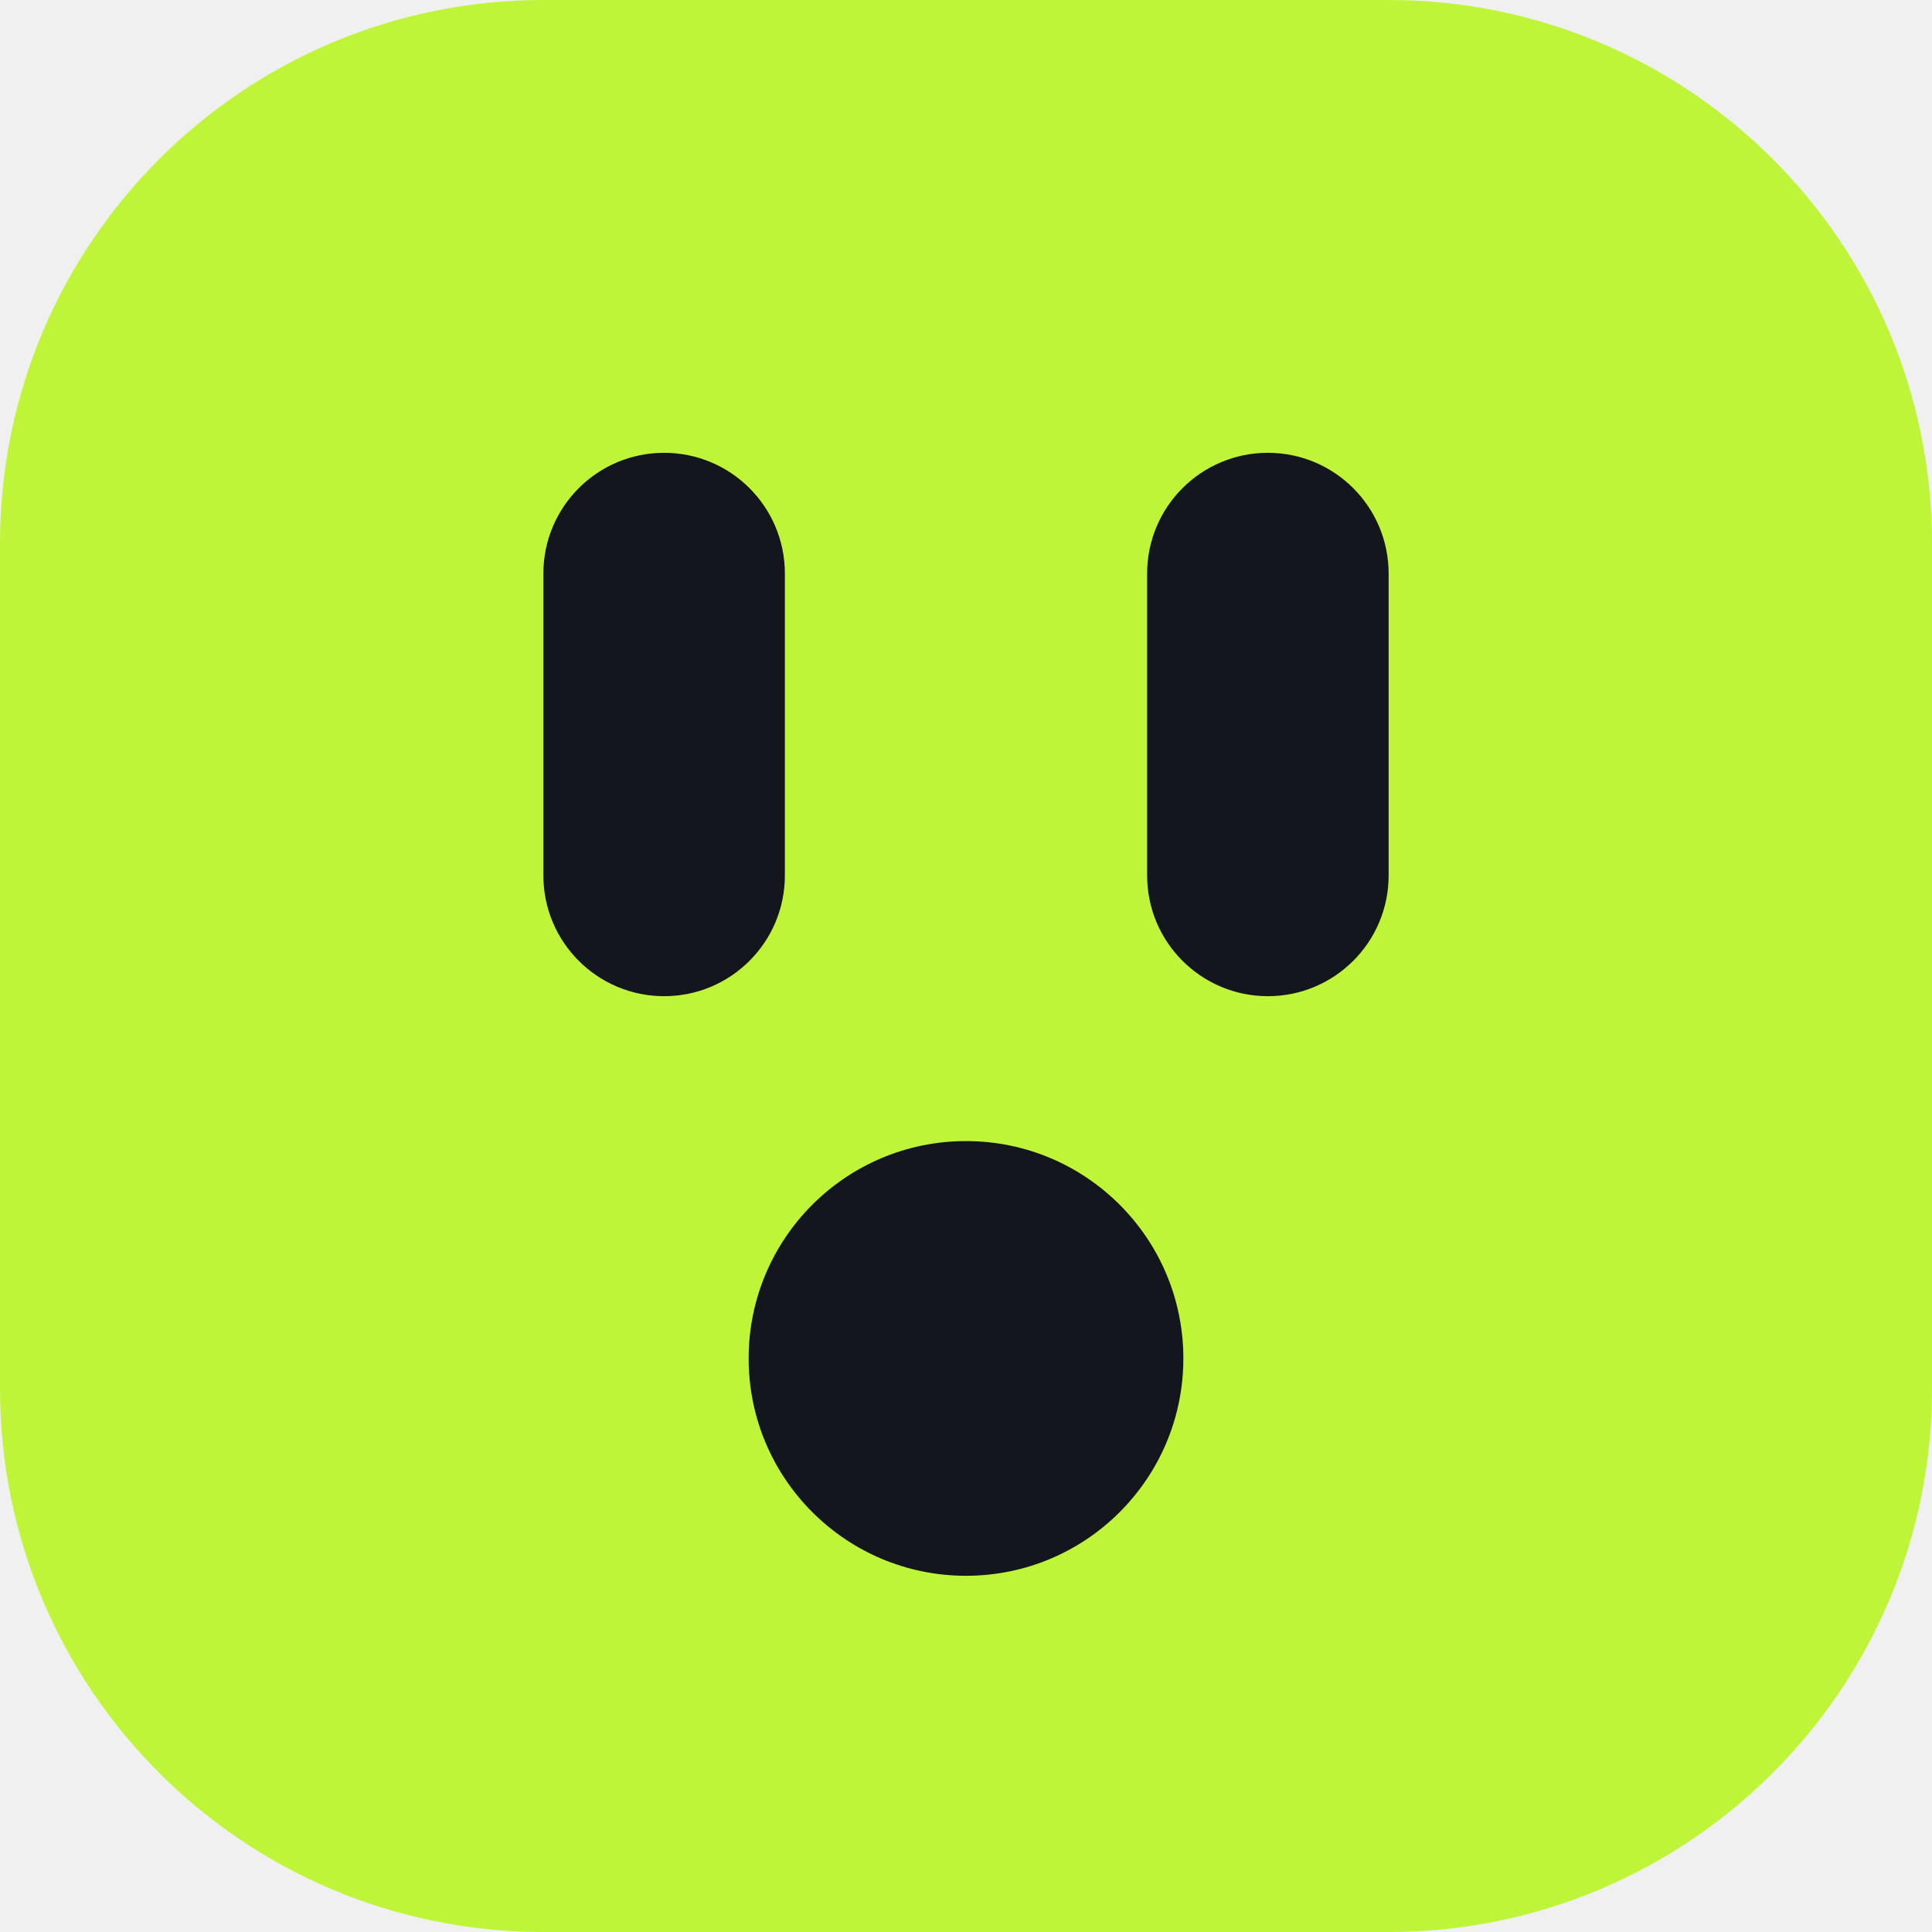
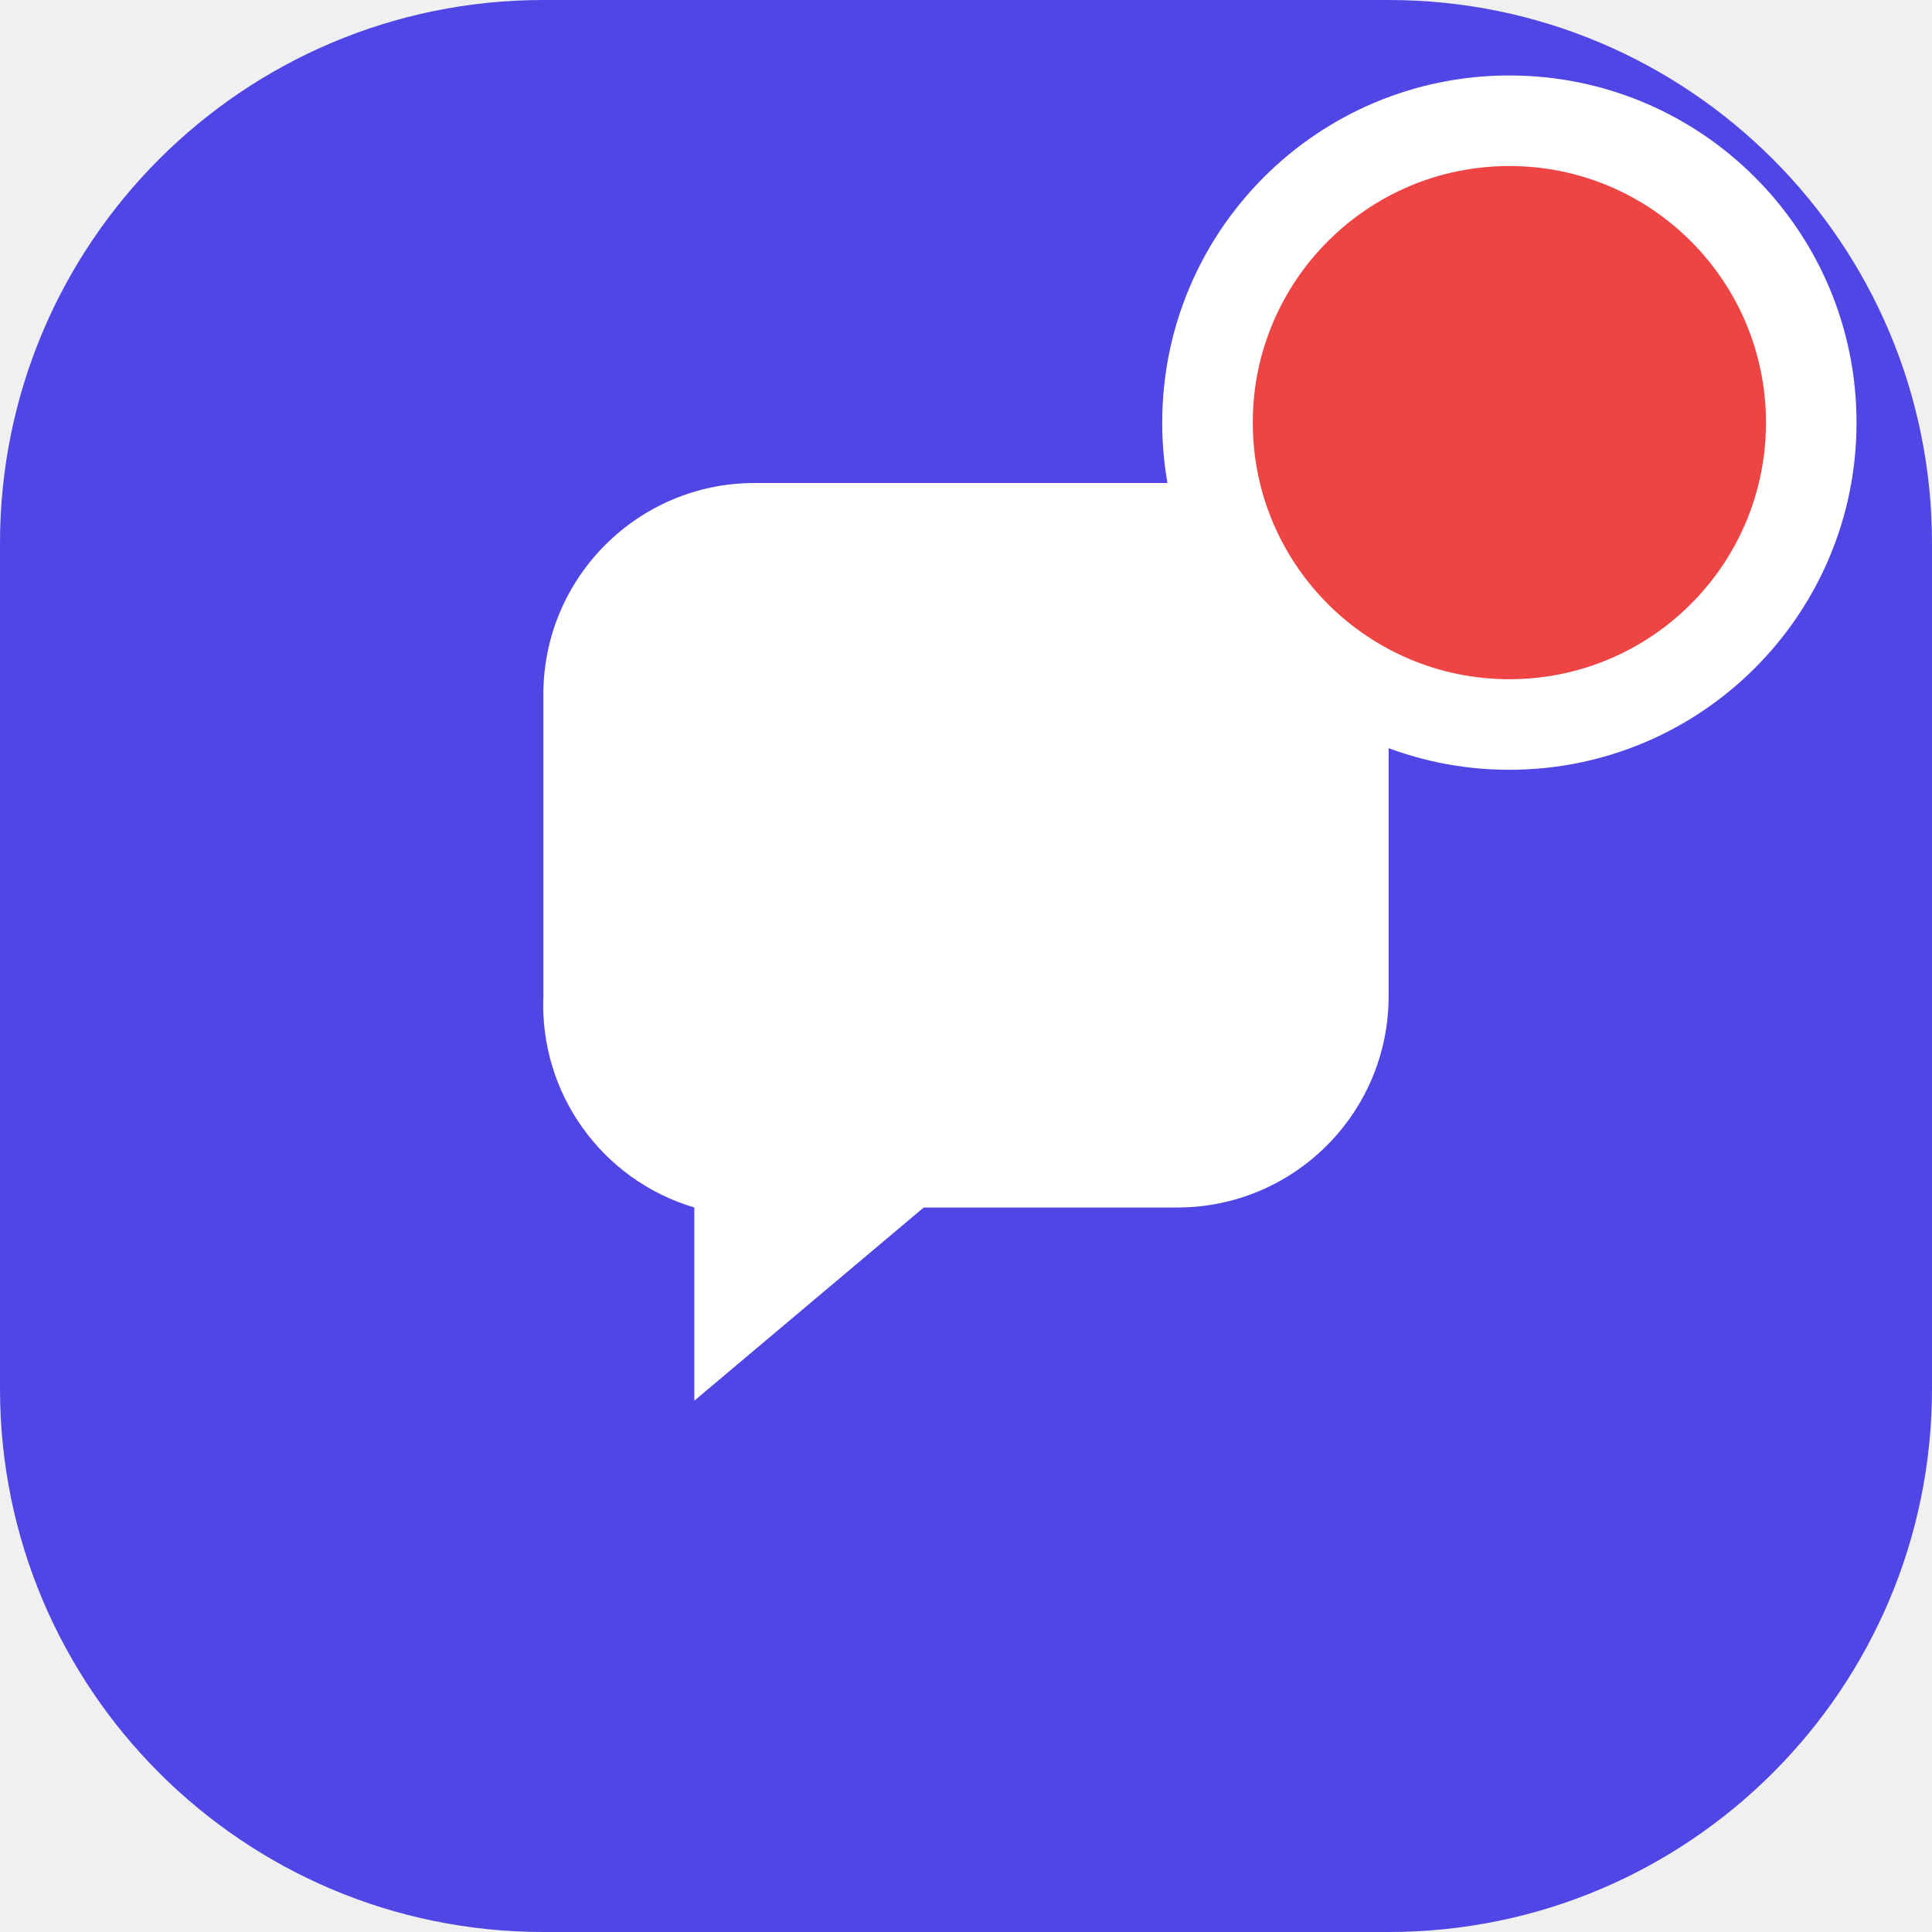
<svg xmlns="http://www.w3.org/2000/svg" viewBox="0 0 32 32">
-   <rect width="32" height="32" rx="9" fill="#bff538" />
-   <rect x="9" y="7.5" width="4" height="9" rx="2" fill="#13161d" />
-   <rect x="19" y="7.5" width="4" height="9" rx="2" fill="#13161d" />
-   <circle cx="16" cy="22.5" r="3.6" fill="#13161d" />
+   <rect width="32" height="32" rx="9" fill="#4f46e5" />
+   <path d="M9 11.5a3.5 3.5 0 0 1 3.5-3.5h7a3.5 3.5 0 0 1 3.5 3.5v5a3.5 3.5 0 0 1-3.5 3.5h-4.2l-3.8 3.2V20A3.5 3.5 0 0 1 9 16.5z" fill="#fff" />
+   <circle cx="25" cy="7" r="5" fill="#ef4444" stroke="#fff" stroke-width="1.5" />
</svg>
